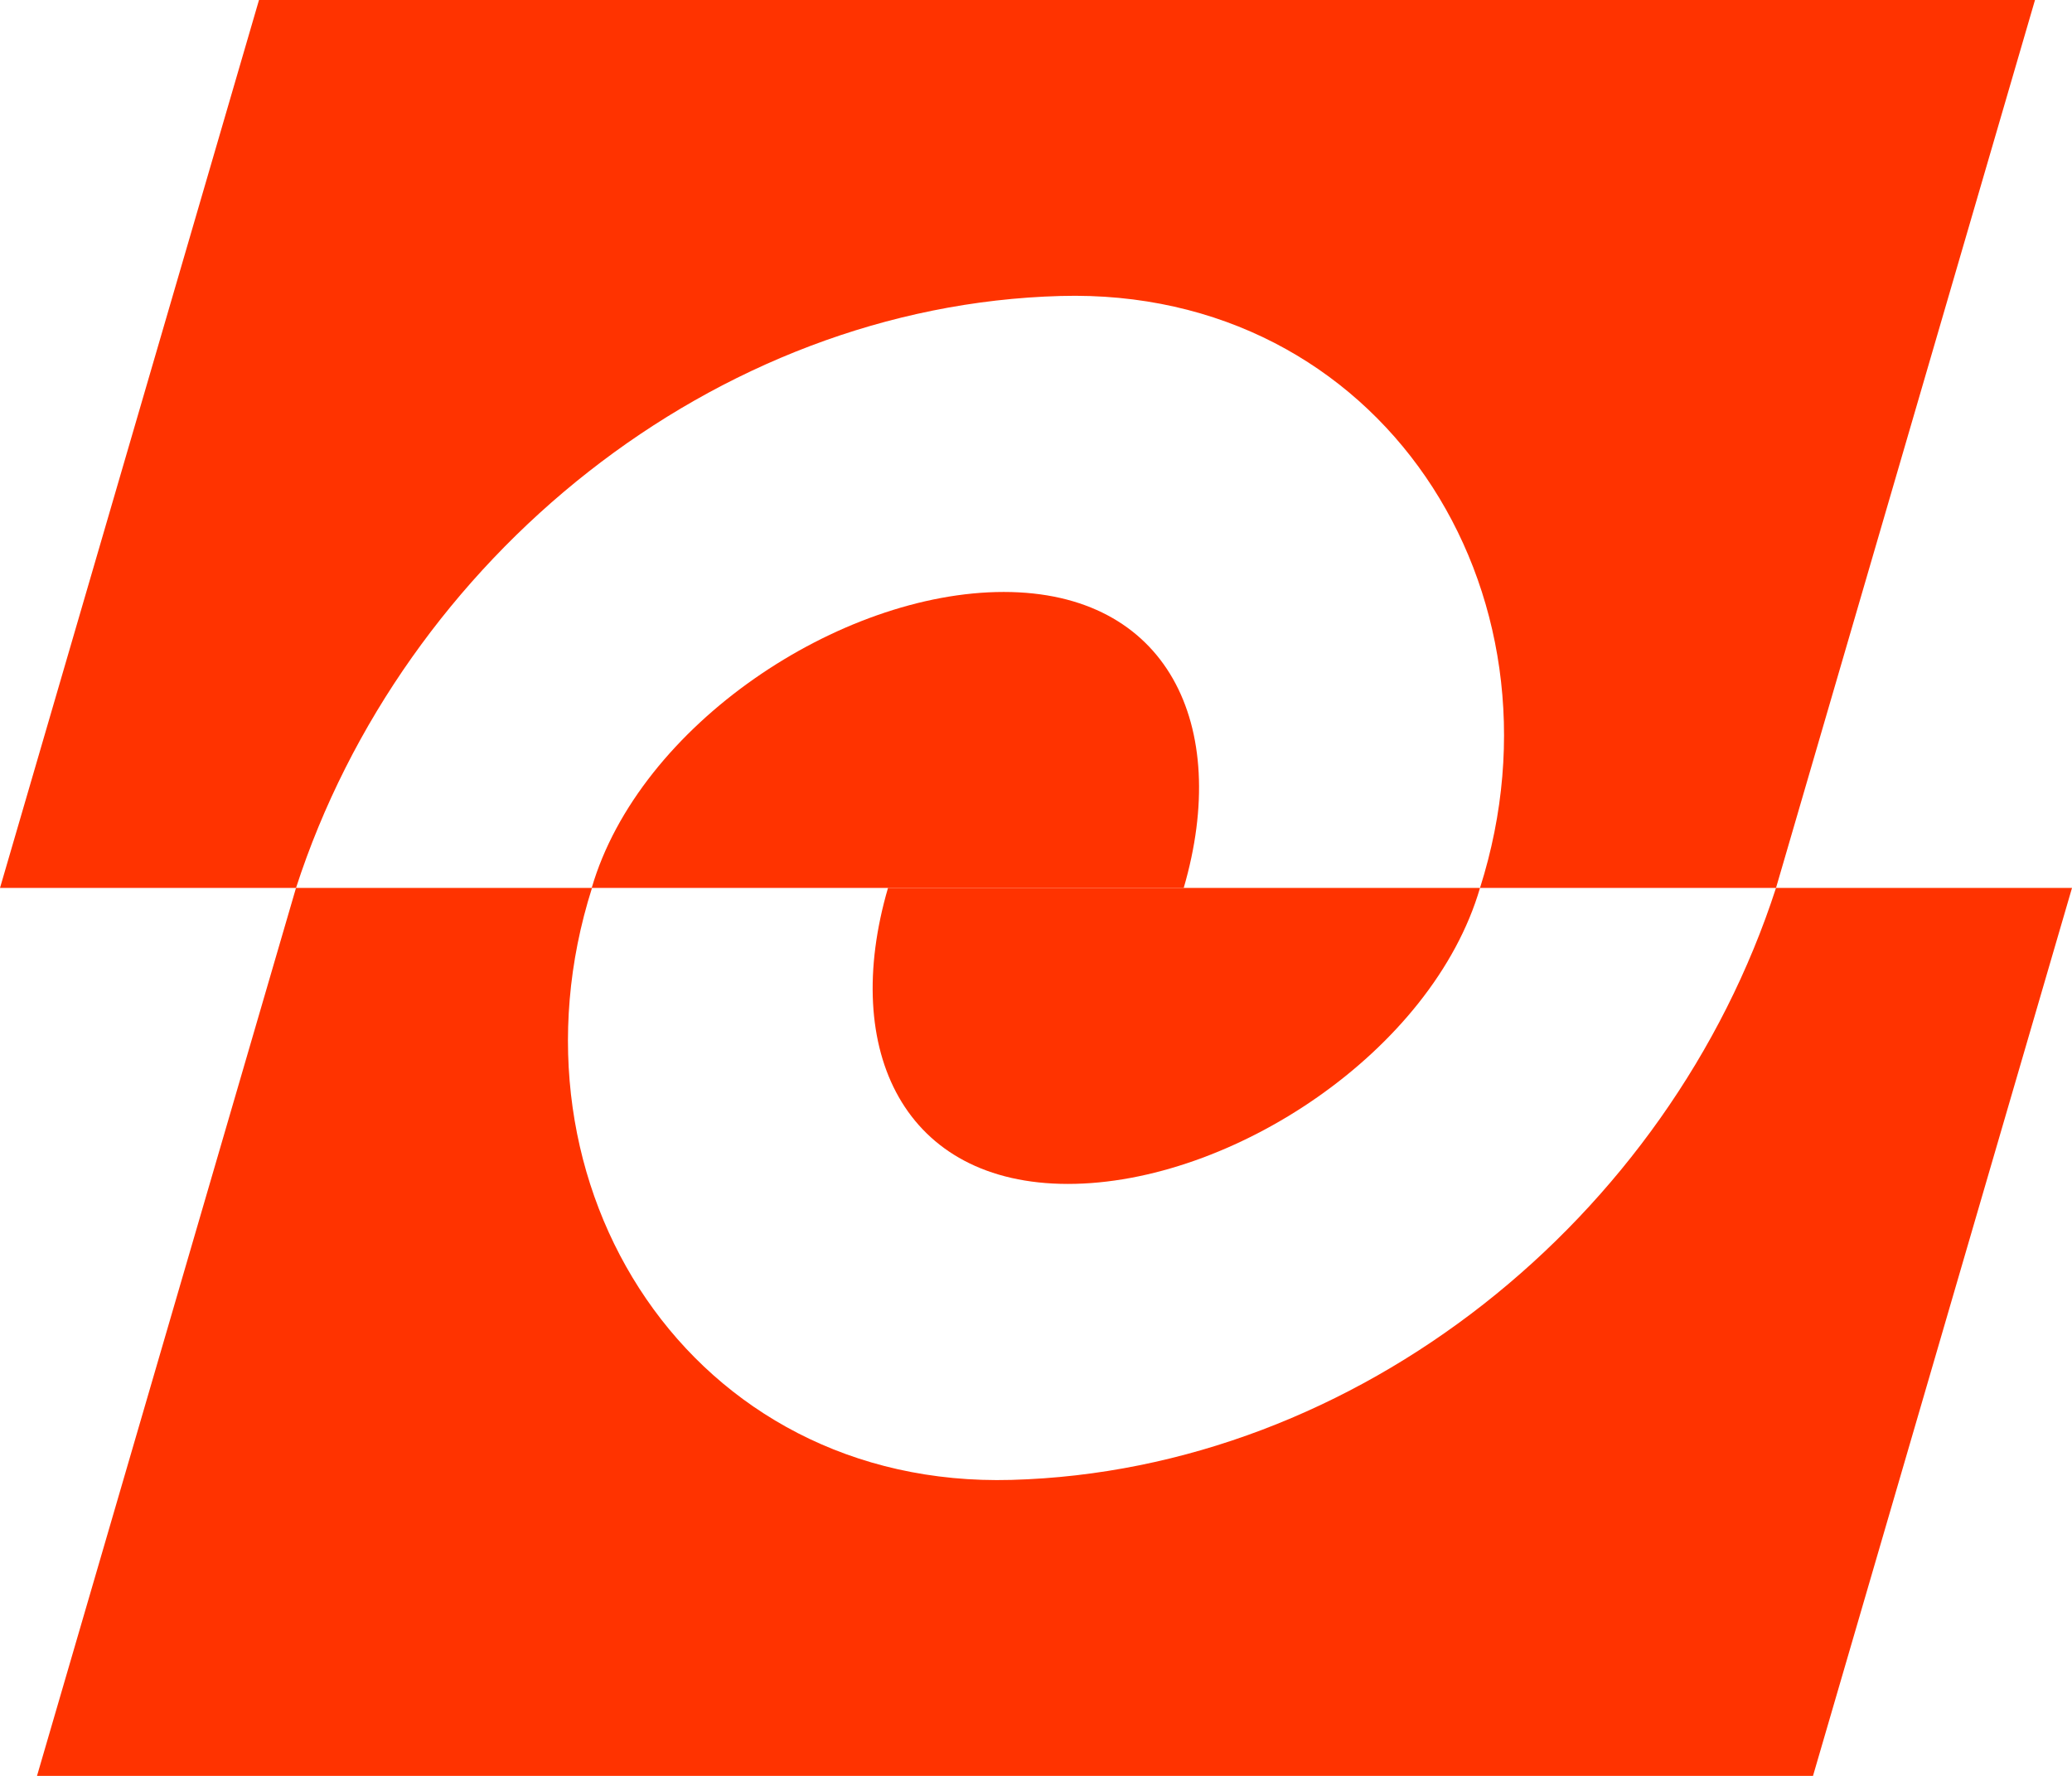
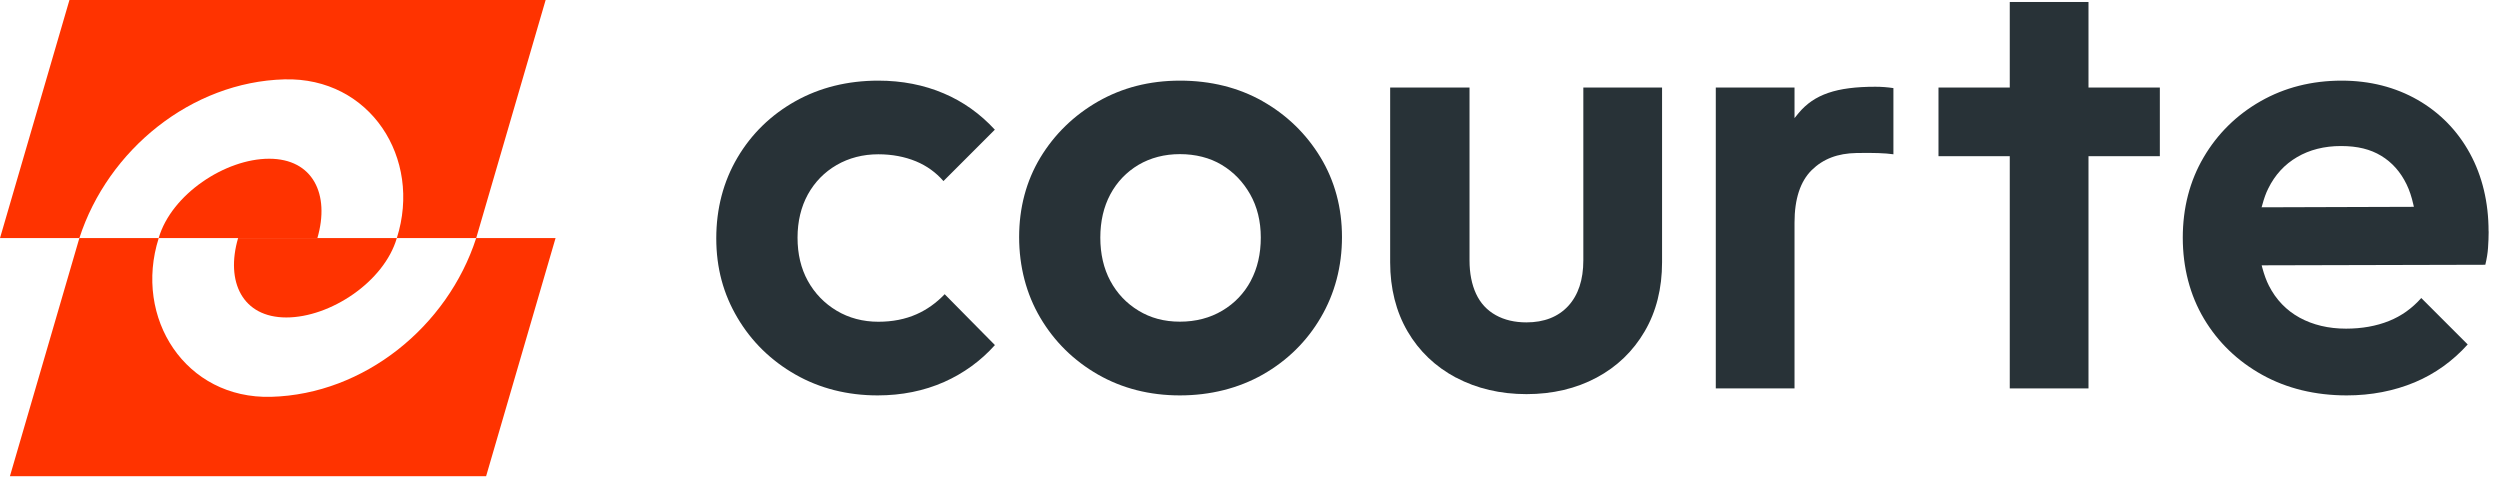
- <svg xmlns="http://www.w3.org/2000/svg" width="28" height="24" viewBox="0 0 28 24" fill="none">
+ <svg xmlns="http://www.w3.org/2000/svg" width="126" height="24" viewBox="0 0 126 24" fill="none">
  <path d="M13.564 8C11.356 8 8.64 9.792 7.996 12H15.996C16.64 9.792 15.772 8 13.564 8Z" fill="#FF3300" />
-   <path d="M27.5 0H3.5C2.332 4 1.168 8 0 12H4C5.444 7.54 9.652 4.128 14.332 4C18.652 3.88 21.28 7.972 20 12H24C25.168 8 26.332 4 27.5 0Z" fill="#FF3300" />
+   <path d="M27.5 0H3.5C2.332 4 1.168 8 0 12H4C5.444 7.54 9.652 4.128 14.332 4C18.652 3.88 21.28 7.972 20 12H24C25.168 8 26.332 4 27.5 0V0Z" fill="#FF3300" />
  <path d="M14.432 16C16.64 16 19.356 14.208 20 12H12C11.356 14.208 12.224 16 14.432 16Z" fill="#FF3300" />
  <path d="M28 12H24C22.556 16.464 18.348 19.872 13.668 20C9.348 20.12 6.72 16.028 8 12H4C2.832 16 1.668 20 0.5 24H24.5C25.668 20 26.832 16 28 12Z" fill="#FF3300" />
+   <path d="M47.548 9.128L50.14 6.536C49.404 5.736 48.54 5.12 47.568 4.708C46.568 4.28 45.456 4.064 44.268 4.064C42.724 4.064 41.316 4.412 40.088 5.1C38.86 5.788 37.876 6.744 37.168 7.944C36.46 9.144 36.1 10.512 36.1 12.012C36.1 13.512 36.46 14.82 37.168 16.016C37.876 17.216 38.86 18.176 40.088 18.876C41.316 19.576 42.712 19.928 44.236 19.928C45.444 19.928 46.572 19.7 47.584 19.252C48.564 18.816 49.428 18.192 50.144 17.392L47.612 14.828C47.196 15.264 46.716 15.608 46.188 15.84C45.628 16.088 44.984 16.216 44.272 16.216C43.492 16.216 42.784 16.028 42.168 15.66C41.552 15.292 41.064 14.788 40.716 14.16C40.368 13.532 40.196 12.8 40.196 11.98C40.196 11.16 40.372 10.428 40.716 9.8C41.064 9.172 41.552 8.672 42.168 8.316C42.784 7.96 43.492 7.776 44.268 7.776C44.956 7.776 45.596 7.896 46.168 8.132C46.708 8.356 47.172 8.692 47.552 9.128H47.548Z" fill="#283237" />
+   <path d="M63.636 5.1C62.416 4.412 61.016 4.064 59.472 4.064C57.928 4.064 56.56 4.42 55.34 5.116C54.12 5.816 53.144 6.768 52.432 7.944C51.724 9.12 51.364 10.468 51.364 11.948C51.364 13.428 51.724 14.82 52.432 16.016C53.14 17.216 54.116 18.176 55.336 18.876C56.556 19.576 57.944 19.928 59.468 19.928C60.992 19.928 62.42 19.572 63.648 18.876C64.876 18.176 65.86 17.212 66.568 16C67.276 14.792 67.636 13.428 67.636 11.948C67.636 10.468 67.272 9.116 66.552 7.928C65.832 6.74 64.848 5.788 63.632 5.1H63.636ZM63.04 14.156C62.704 14.784 62.22 15.292 61.604 15.656C60.988 16.024 60.268 16.212 59.468 16.212C58.668 16.212 57.984 16.024 57.38 15.656C56.772 15.288 56.296 14.784 55.96 14.156C55.624 13.532 55.456 12.796 55.456 11.976C55.456 11.156 55.624 10.424 55.96 9.796C56.296 9.168 56.776 8.668 57.38 8.308C57.988 7.952 58.688 7.768 59.468 7.768C60.248 7.768 60.976 7.948 61.572 8.308C62.168 8.664 62.652 9.164 63.008 9.792C63.364 10.42 63.544 11.152 63.544 11.972C63.544 12.792 63.376 13.524 63.04 14.152V14.156Z" fill="#283237" />
+   <path d="M73.388 19.032C74.428 19.584 75.624 19.864 76.936 19.864C78.248 19.864 79.436 19.584 80.468 19.032C81.496 18.484 82.312 17.696 82.892 16.7C83.476 15.704 83.768 14.532 83.768 13.22V4.412H79.8V13.124C79.8 14.1 79.544 14.872 79.04 15.42C78.536 15.968 77.824 16.248 76.932 16.248C76.344 16.248 75.824 16.128 75.388 15.884C74.948 15.64 74.612 15.28 74.392 14.804C74.176 14.336 74.064 13.772 74.064 13.124V4.412H70.064V13.22C70.064 14.532 70.36 15.704 70.94 16.7C71.52 17.696 72.344 18.48 73.38 19.032H73.388Z" fill="#283237" />
+   <path d="M108.856 4.412H105.26V0.1H101.292V4.412H97.7V7.872H101.292V19.576H105.26V7.872H108.856V4.412Z" fill="#283237" />
+   <path d="M125.424 11.66C125.424 10.2 125.108 8.876 124.484 7.732C123.86 6.588 122.972 5.68 121.852 5.036C120.728 4.392 119.44 4.064 118.02 4.064C116.516 4.064 115.144 4.412 113.936 5.1C112.728 5.788 111.76 6.74 111.064 7.928C110.364 9.116 110.012 10.48 110.012 11.98C110.012 13.48 110.372 14.876 111.08 16.064C111.788 17.252 112.776 18.204 114.016 18.892C115.256 19.58 116.692 19.928 118.276 19.928C119.508 19.928 120.66 19.704 121.704 19.268C122.716 18.844 123.616 18.2 124.372 17.36L122.032 15.02C121.572 15.54 121.028 15.928 120.408 16.176C119.764 16.436 119.032 16.564 118.24 16.564C117.356 16.564 116.572 16.376 115.904 16.012C115.232 15.644 114.708 15.1 114.352 14.396C114.224 14.144 114.116 13.848 114.02 13.496L113.988 13.372L125.26 13.344C125.332 13.04 125.38 12.756 125.396 12.5C125.416 12.212 125.428 11.932 125.428 11.664L125.424 11.66ZM113.984 10.452L114.02 10.324C114.108 10 114.204 9.728 114.32 9.5C114.656 8.816 115.144 8.284 115.776 7.916C116.404 7.548 117.148 7.36 117.988 7.36C118.828 7.36 119.468 7.524 120.012 7.852C120.556 8.18 120.988 8.664 121.292 9.292C121.436 9.588 121.548 9.928 121.632 10.304L121.66 10.424L113.992 10.448L113.984 10.452Z" fill="#283237" />
+   <path d="M93.564 7.712C94.42 7.696 95.02 7.716 95.428 7.776V4.44C95.132 4.396 94.828 4.372 94.52 4.372C92.56 4.372 91.44 4.756 90.652 5.696L90.444 5.952V4.412H86.476V19.576H90.444V11.216C90.444 10.028 90.736 9.136 91.316 8.568C91.888 8.008 92.62 7.728 93.564 7.712Z" fill="#283237" />
</svg>
